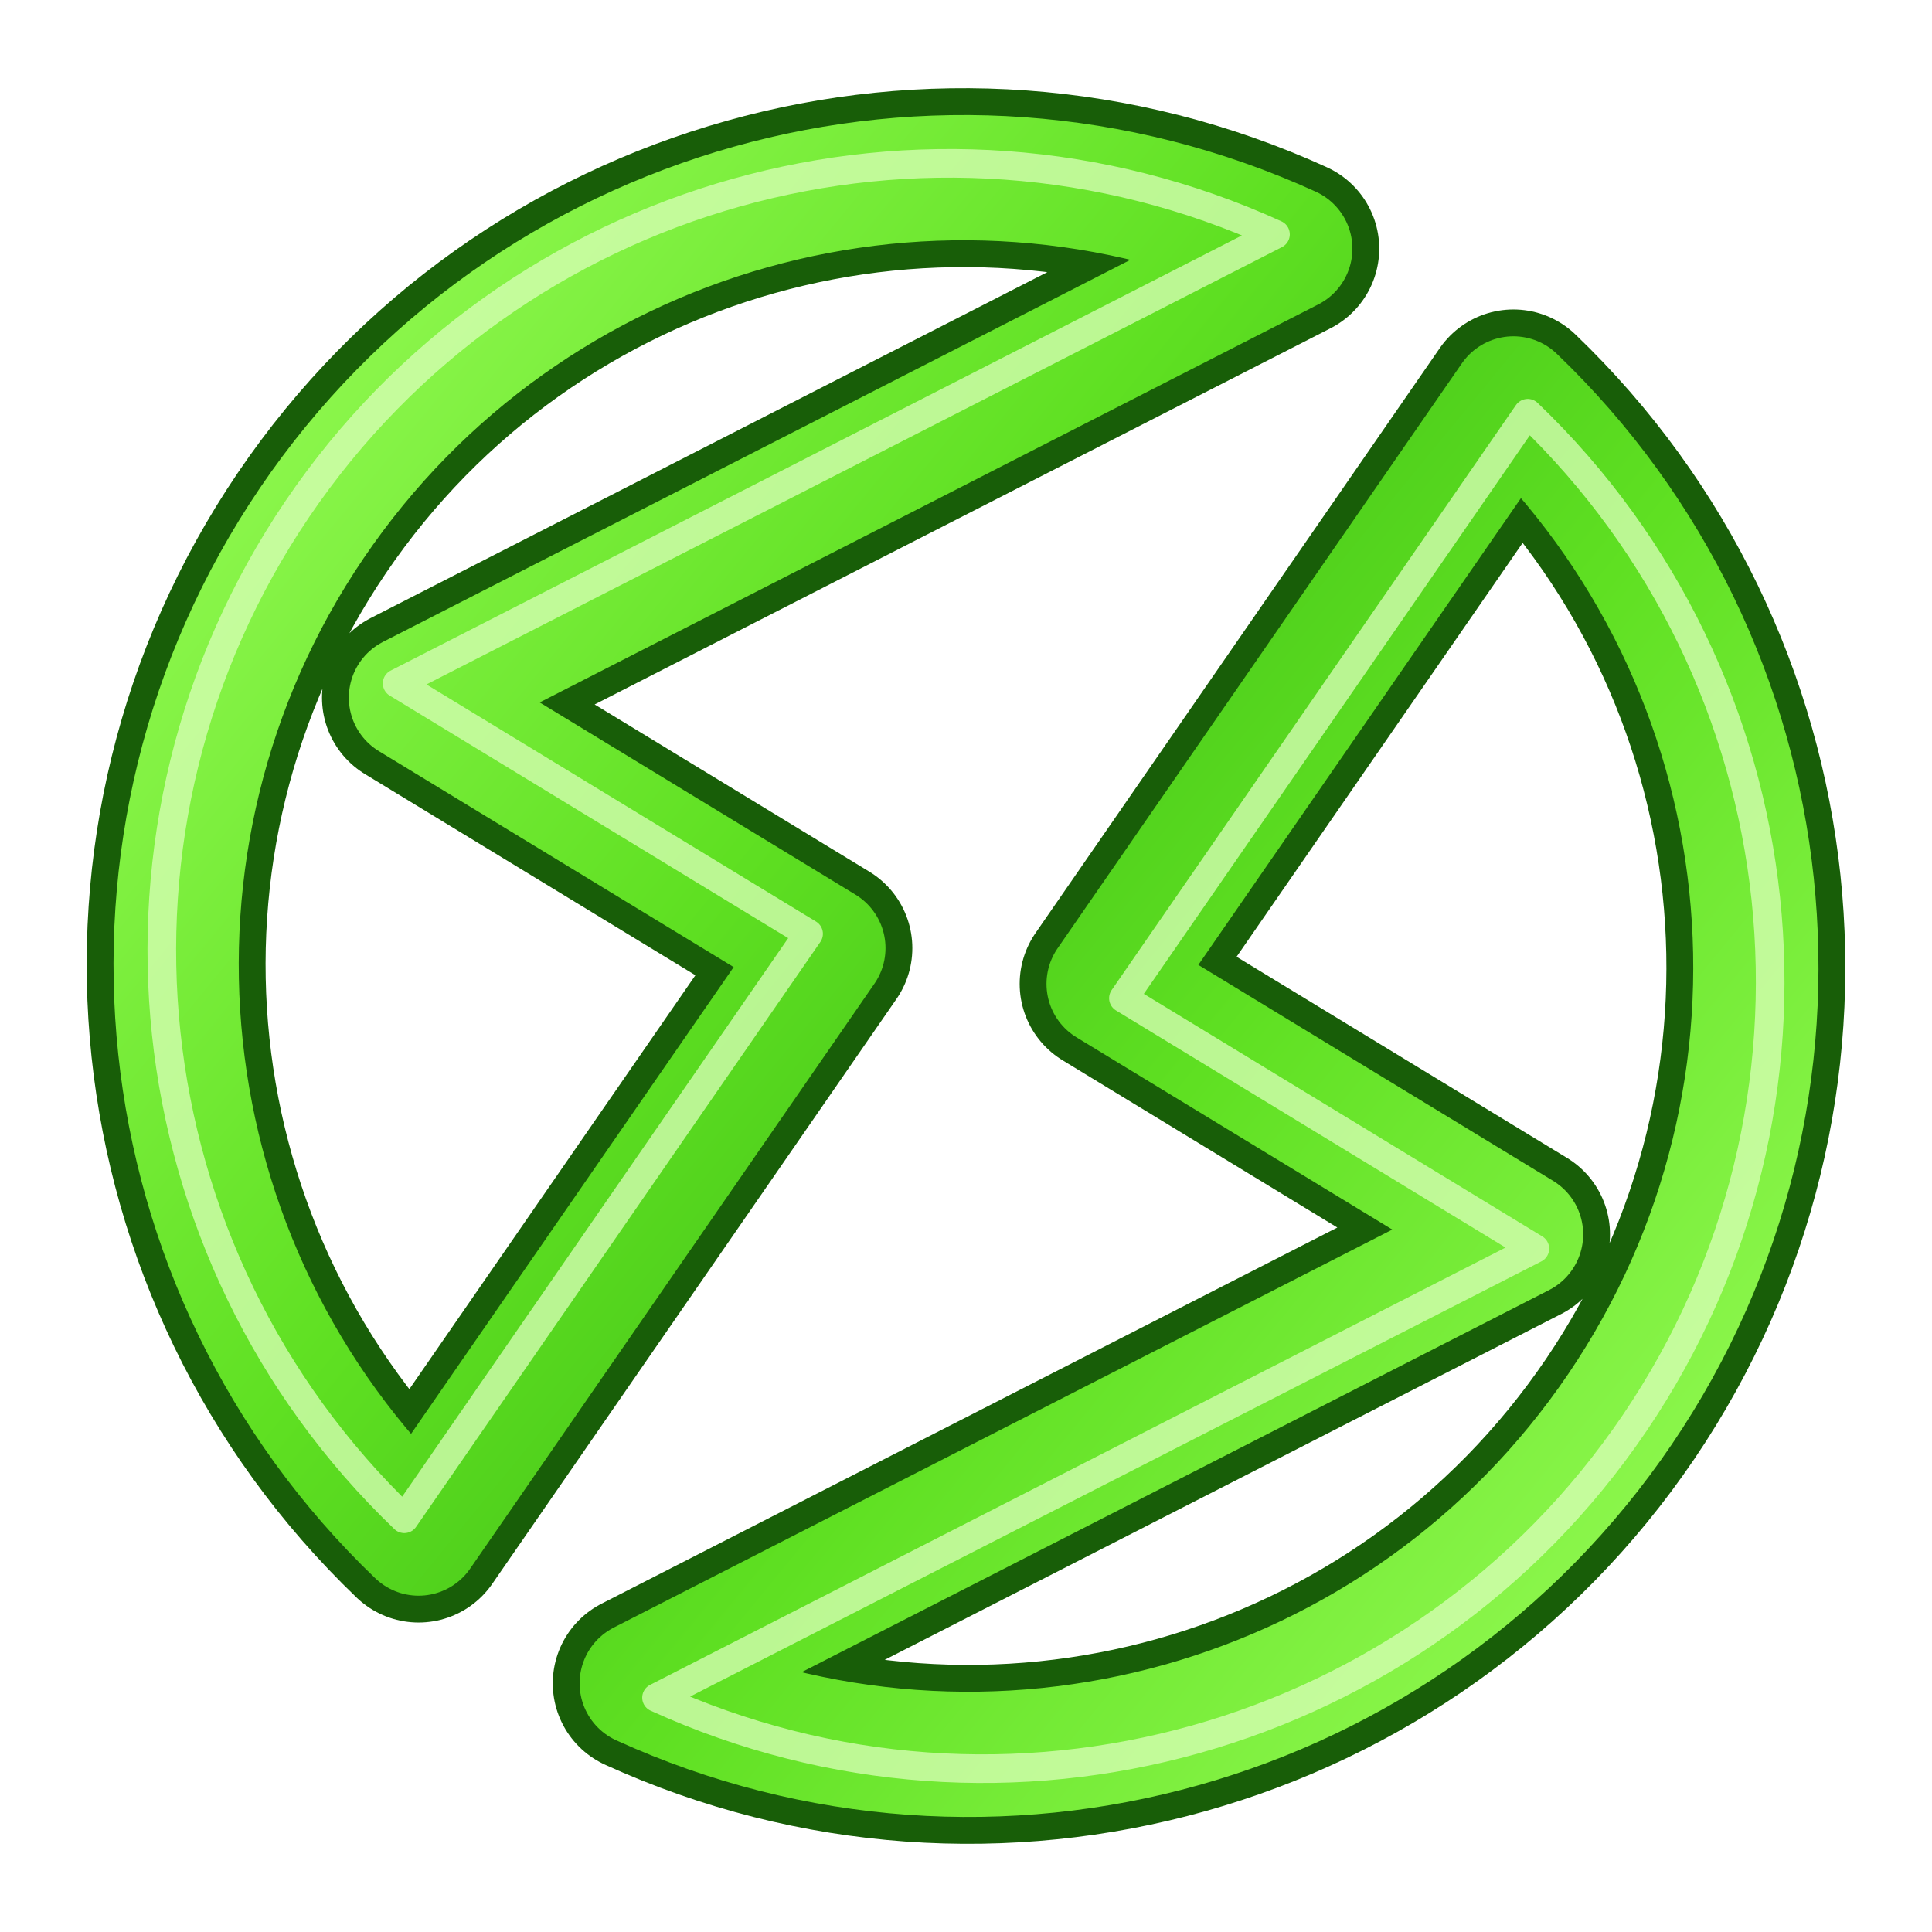
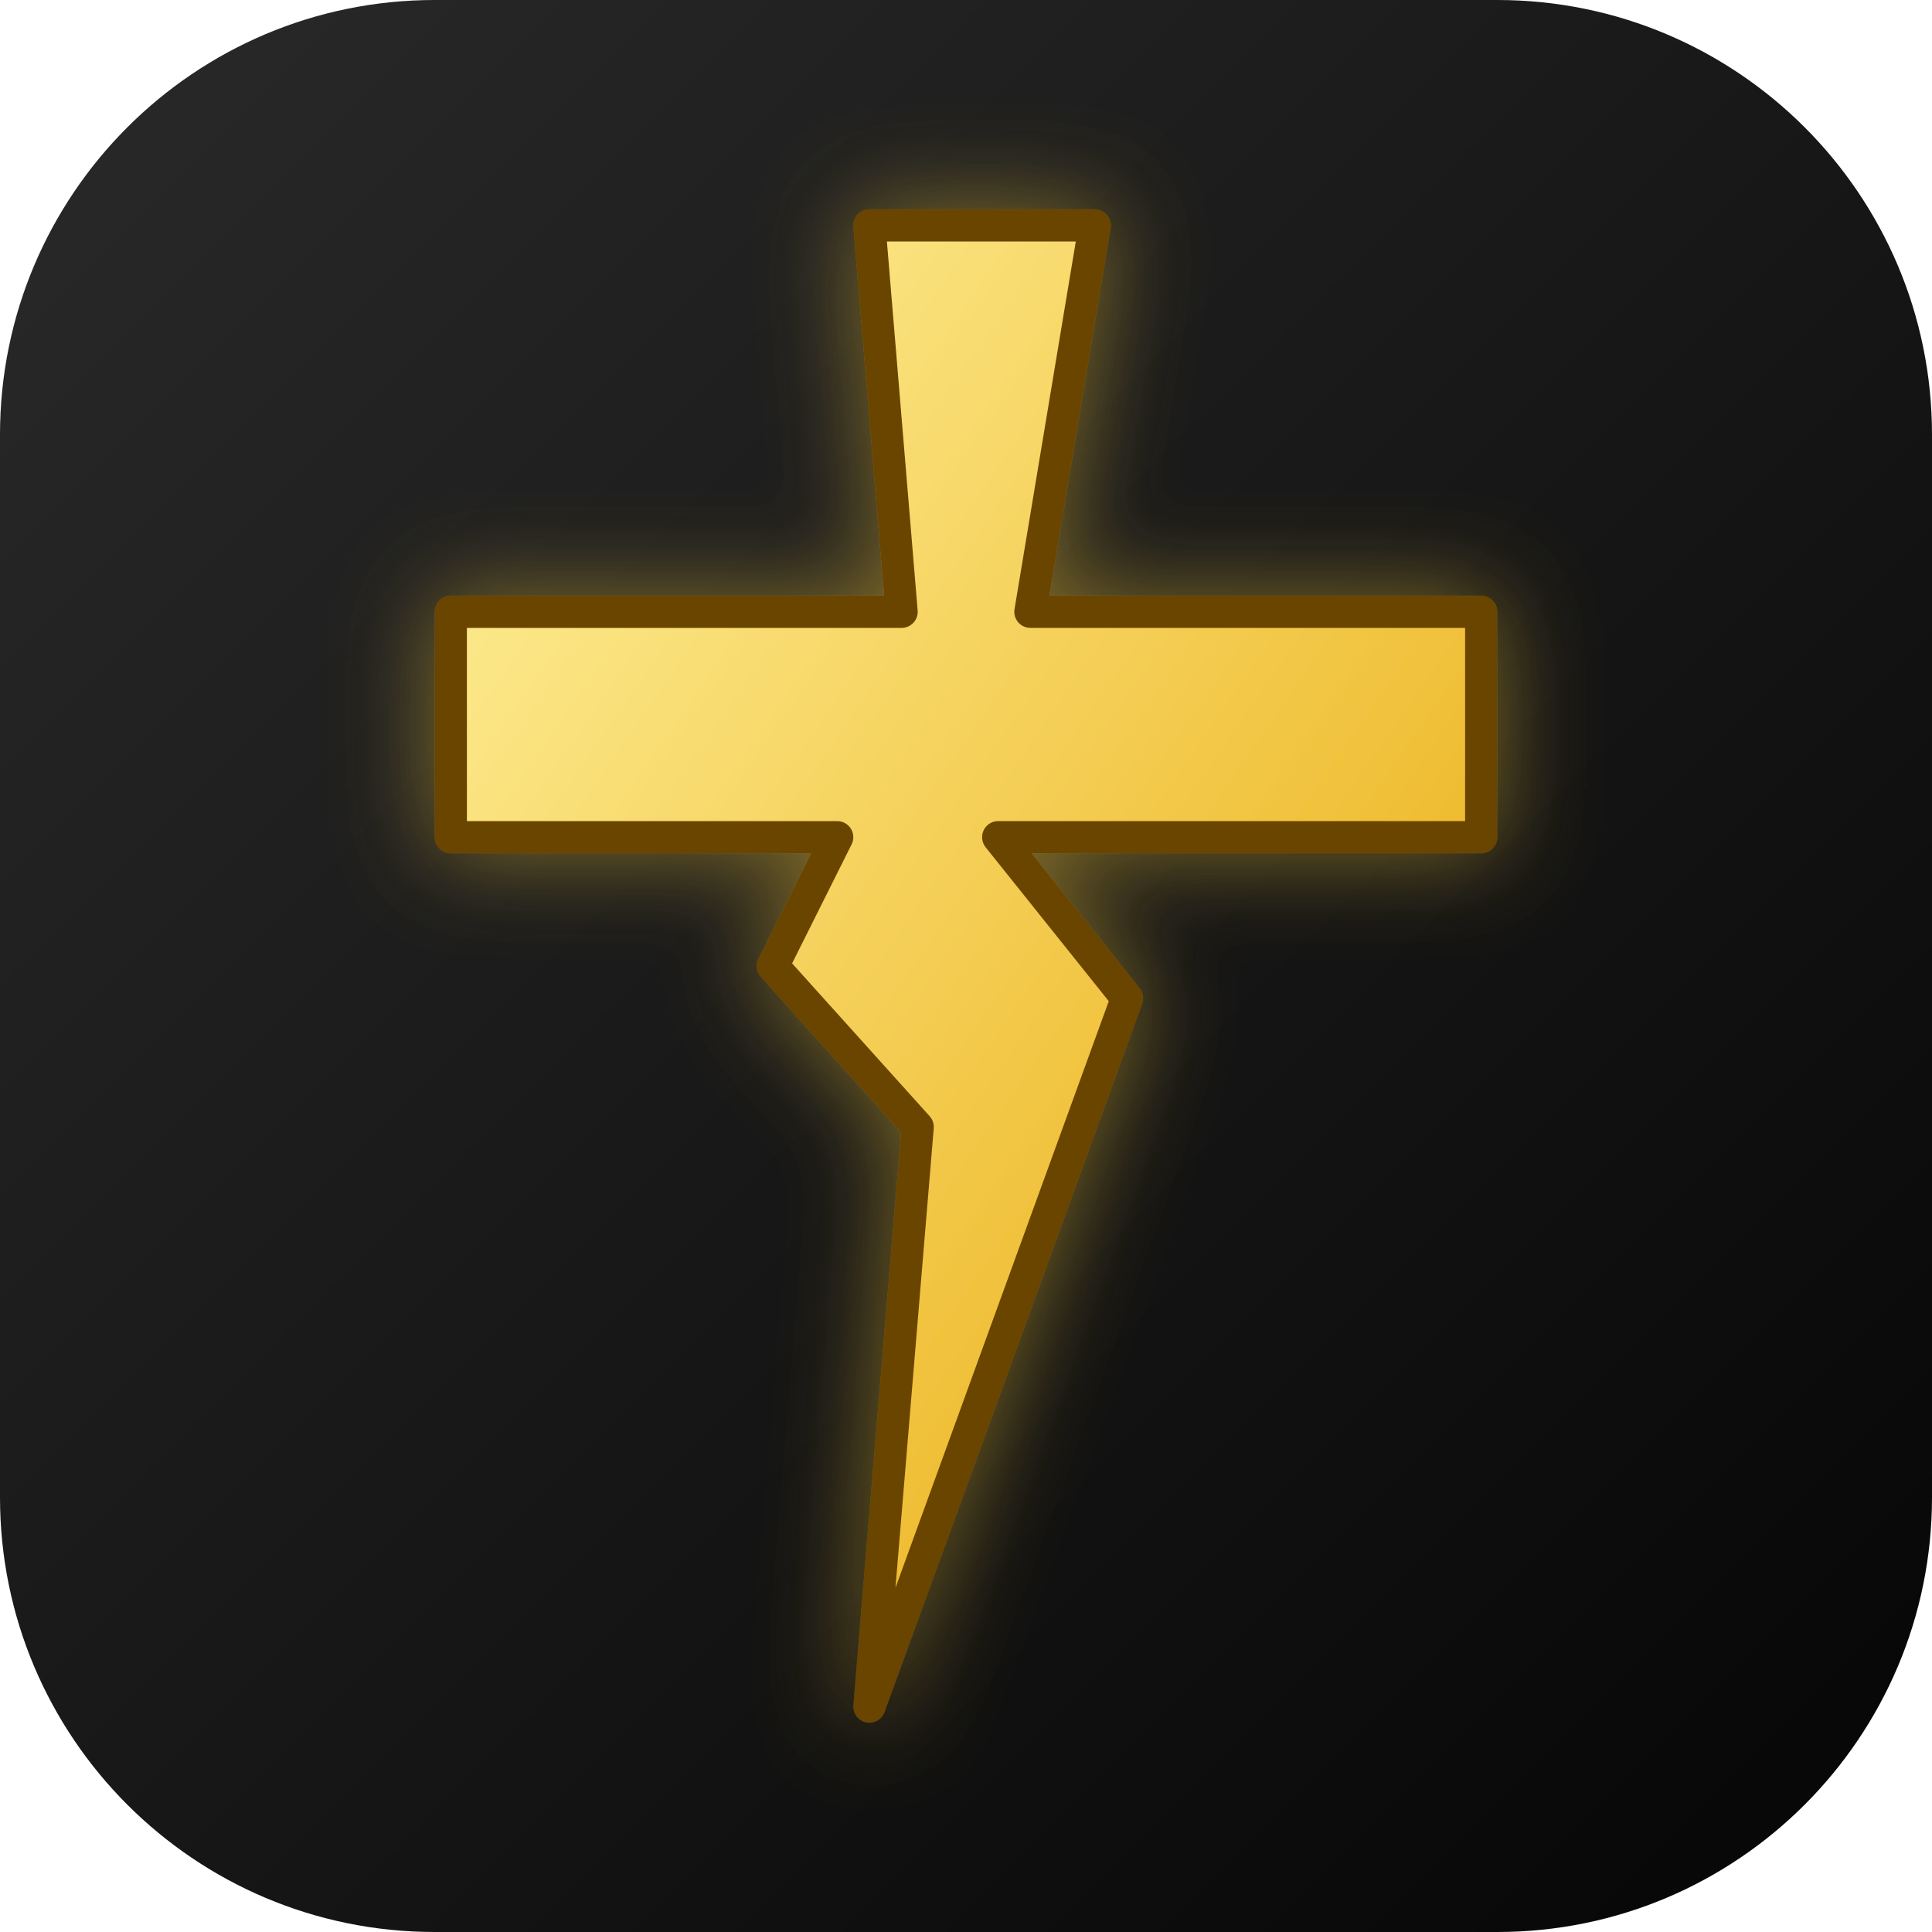
- <svg xmlns="http://www.w3.org/2000/svg" viewBox="-4 -4 108 108">
+ <svg xmlns="http://www.w3.org/2000/svg" viewBox="0 0 120 120">
  <defs>
-     <linearGradient id="g" x1="0" y1="0" x2="1" y2="1">
-       <stop offset="0" stop-color="#9dff5c" />
-       <stop offset=".5" stop-color="#5fe022" />
-       <stop offset="1" stop-color="#2fae10" />
+     <linearGradient id="f" x1="0" y1="0" x2="1" y2="1">
+       <stop offset="0" stop-color="#2a2a2a" />
+       <stop offset="1" stop-color="#050505" />
    </linearGradient>
+     <linearGradient id="o" x1="0" y1="0" x2="1" y2="1">
+       <stop offset="0" stop-color="#fff3a0" />
+       <stop offset="1" stop-color="#e8a400" />
+     </linearGradient>
+     <filter id="g" x="-30%" y="-30%" width="160%" height="160%">
+       <feGaussianBlur stdDeviation="3" result="b" />
+       <feFlood flood-color="#ffd23f" flood-opacity=".45" />
+       <feComposite in2="b" operator="in" />
+       <feMerge>
+         <feMergeNode />
+         <feMergeNode in="SourceGraphic" />
+       </feMerge>
+     </filter>
  </defs>
-   <g id="p" fill="none" stroke-linejoin="round" stroke-linecap="round">
-     <path d="M68.1 9.9A44 44 0 0 0 19.4 81.7L42 49L19 35Z" stroke="#185e08" stroke-width="10" />
-     <path d="M68.1 9.9A44 44 0 0 0 19.4 81.7L42 49L19 35Z" stroke="url(#g)" stroke-width="7" />
-     <path d="M68.1 9.9A44 44 0 0 0 19.4 81.7L42 49L19 35Z" stroke="#d9ffb8" stroke-width="1.6" stroke-opacity=".75" transform="translate(-.8 -.8)" />
-   </g>
-   <use href="#p" transform="rotate(180 50 50)" />
+   <rect width="120" height="120" rx="27" fill="url(#f)" />
+   <path d="M54 14 H68 L64 38 H92 V52 H62 L70 62 L54 106 L57 70 L48 60 L52 52 H28 V38 H56 Z" fill="url(#o)" stroke="#6b4400" stroke-width="2" stroke-linejoin="round" filter="url(#g)" />
</svg>
